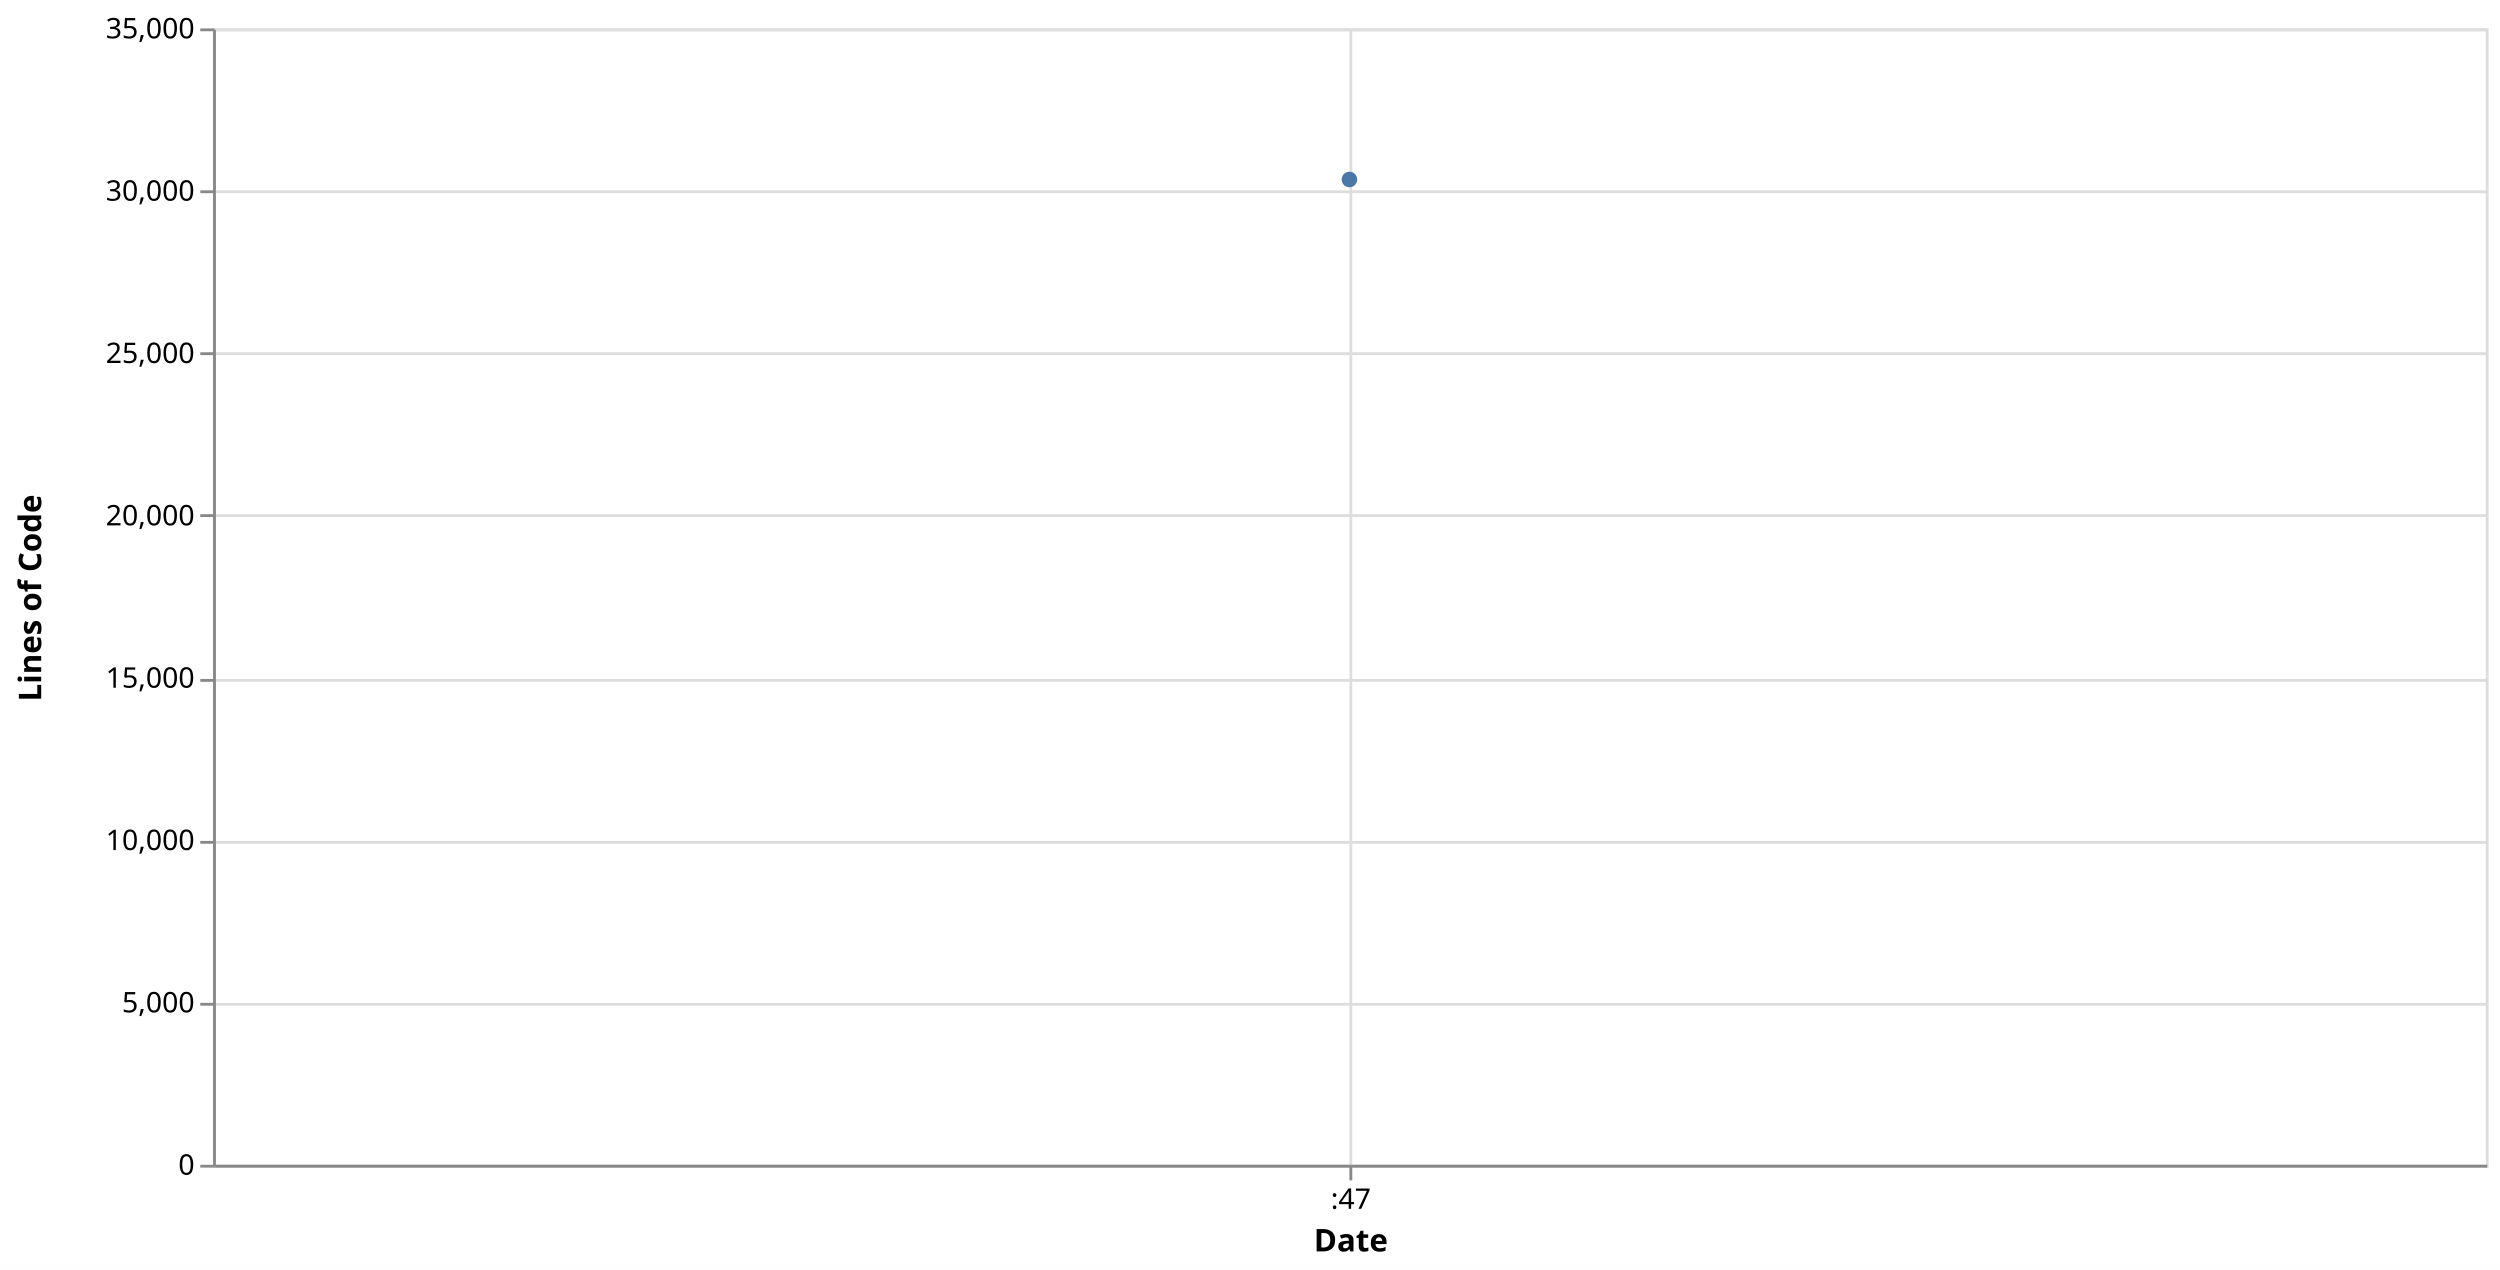
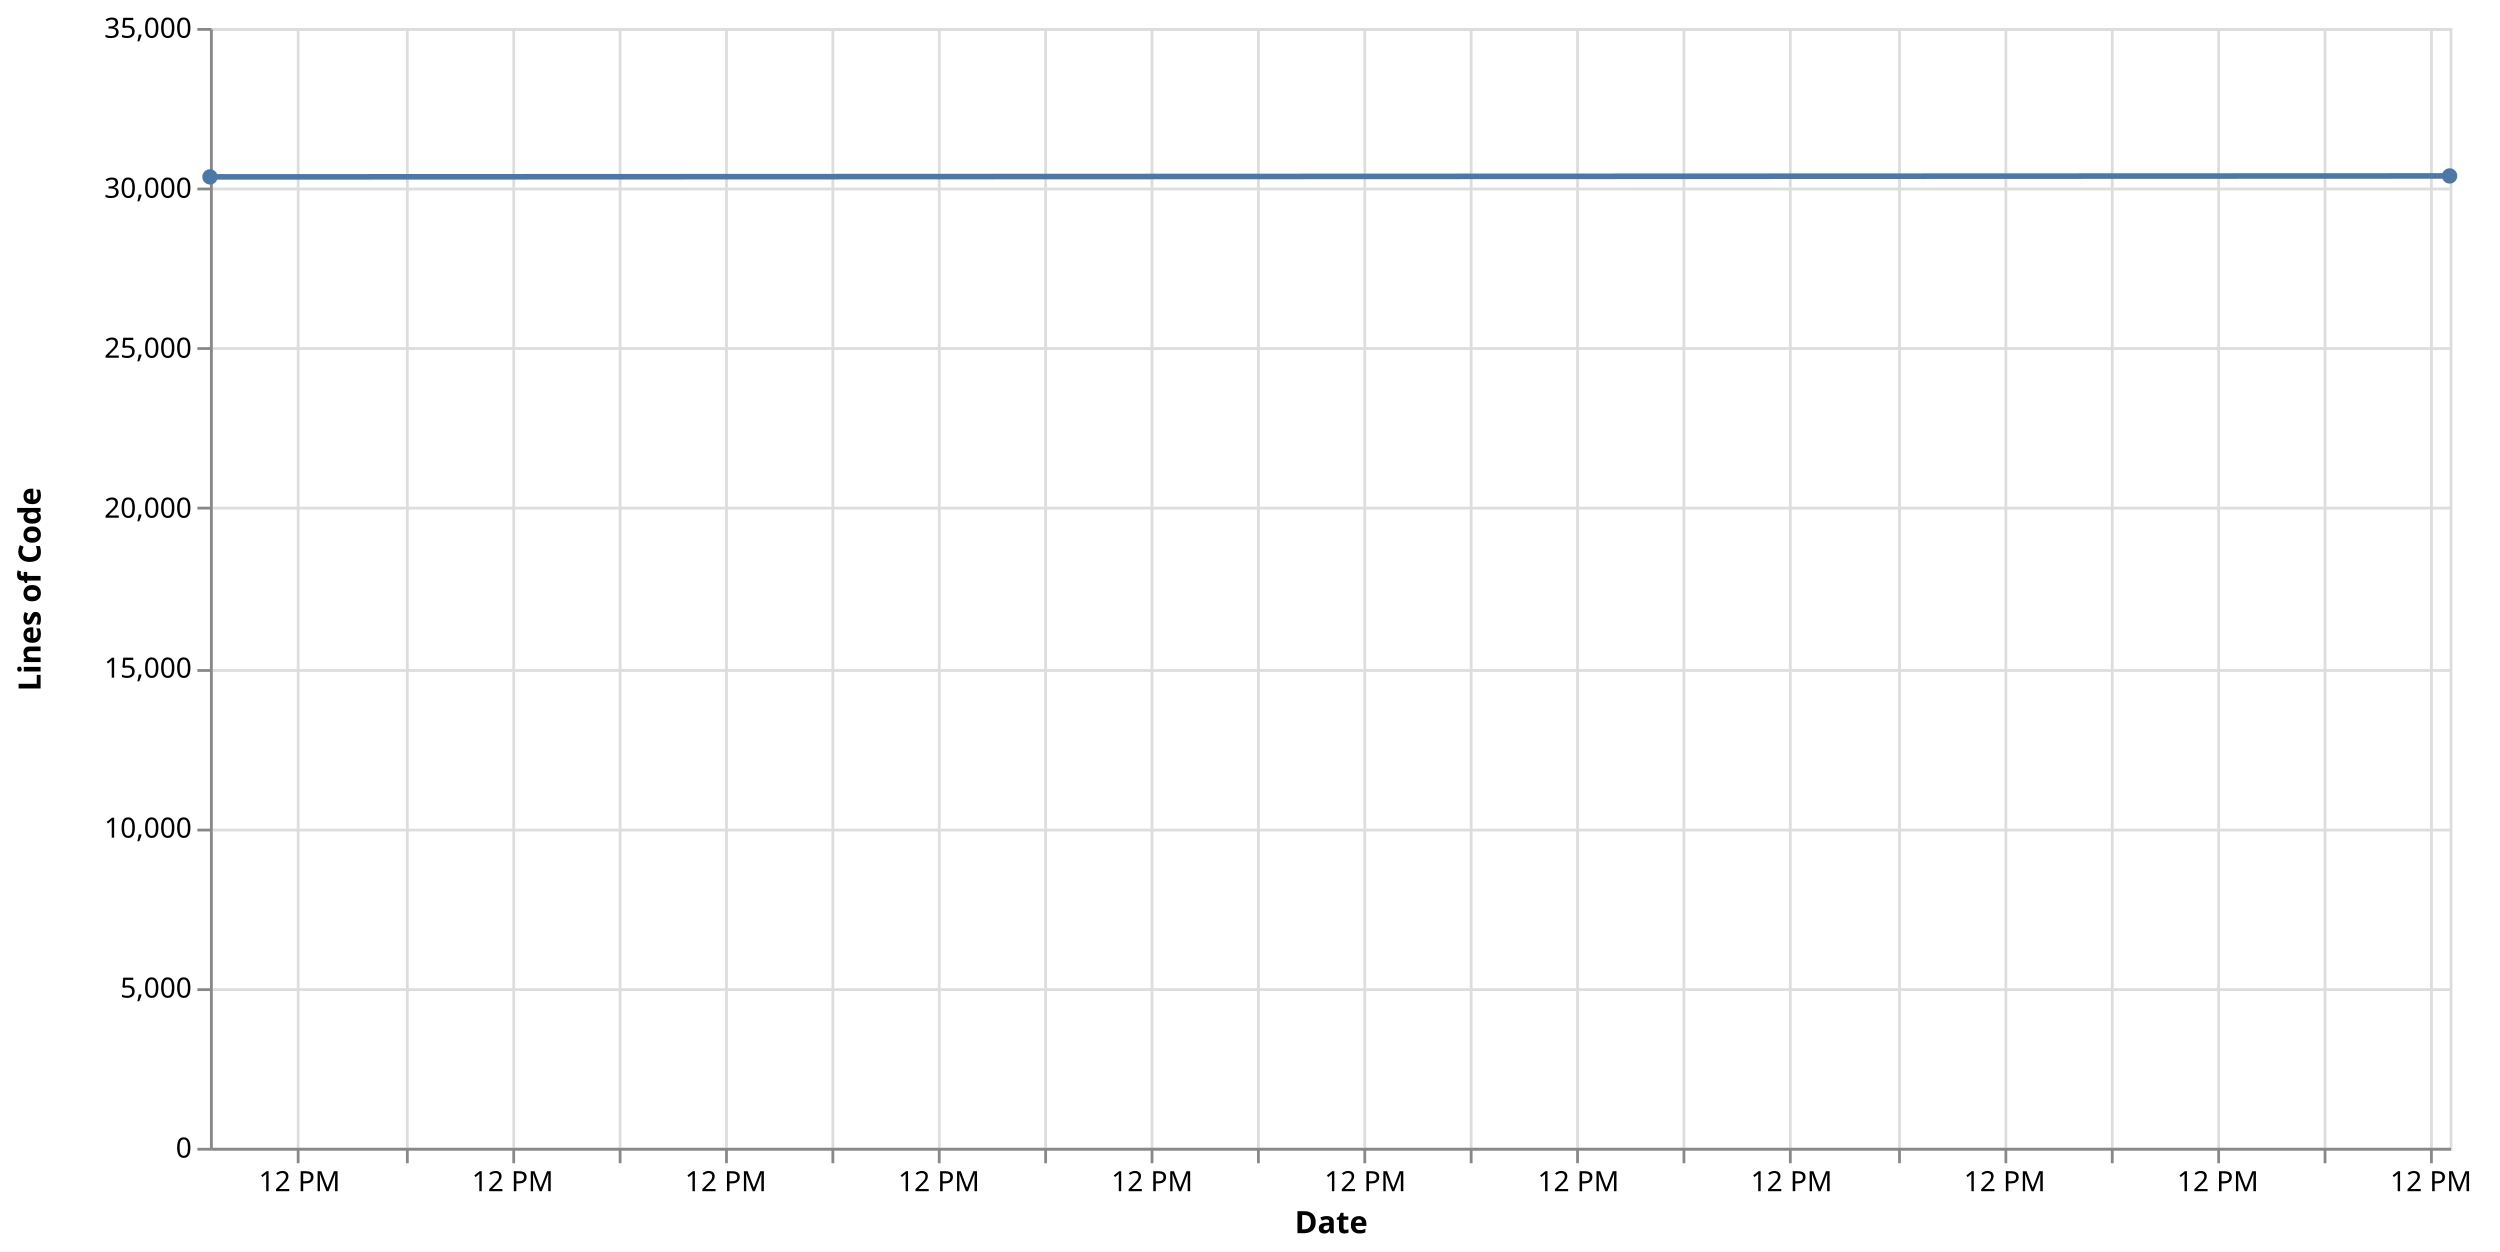
- <svg xmlns="http://www.w3.org/2000/svg" version="1.1" class="marks" width="880" height="447" viewBox="0 0 880 447">
-   <rect width="880" height="447" fill="white" />
+ <svg xmlns="http://www.w3.org/2000/svg" version="1.1" class="marks" width="893" height="447" viewBox="0 0 893 447">
+   <rect width="893" height="447" fill="white" />
  <g fill="none" stroke-miterlimit="10" transform="translate(75,10)">
    <g class="mark-group role-frame root" role="graphics-object" aria-roledescription="group mark container">
      <g transform="translate(0,0)">
        <path class="background" aria-hidden="true" d="M0.5,0.5h800v400h-800Z" stroke="#ddd" />
        <g>
          <g class="mark-group role-axis" aria-hidden="true">
            <g transform="translate(0.5,400.5)">
              <path class="background" aria-hidden="true" d="M0,0h0v0h0Z" pointer-events="none" />
              <g>
                <g class="mark-rule role-axis-grid" pointer-events="none">
-                   <line transform="translate(400,-400)" x2="0" y2="400" stroke="#ddd" stroke-width="1" opacity="1" />
+                   <line transform="translate(31,-400)" x2="0" y2="400" stroke="#ddd" stroke-width="1" opacity="1" />
+                   <line transform="translate(70,-400)" x2="0" y2="400" stroke="#ddd" stroke-width="1" opacity="1" />
+                   <line transform="translate(108,-400)" x2="0" y2="400" stroke="#ddd" stroke-width="1" opacity="1" />
+                   <line transform="translate(146,-400)" x2="0" y2="400" stroke="#ddd" stroke-width="1" opacity="1" />
+                   <line transform="translate(184,-400)" x2="0" y2="400" stroke="#ddd" stroke-width="1" opacity="1" />
+                   <line transform="translate(222,-400)" x2="0" y2="400" stroke="#ddd" stroke-width="1" opacity="1" />
+                   <line transform="translate(260,-400)" x2="0" y2="400" stroke="#ddd" stroke-width="1" opacity="1" />
+                   <line transform="translate(298,-400)" x2="0" y2="400" stroke="#ddd" stroke-width="1" opacity="1" />
+                   <line transform="translate(336,-400)" x2="0" y2="400" stroke="#ddd" stroke-width="1" opacity="1" />
+                   <line transform="translate(374,-400)" x2="0" y2="400" stroke="#ddd" stroke-width="1" opacity="1" />
+                   <line transform="translate(412,-400)" x2="0" y2="400" stroke="#ddd" stroke-width="1" opacity="1" />
+                   <line transform="translate(450,-400)" x2="0" y2="400" stroke="#ddd" stroke-width="1" opacity="1" />
+                   <line transform="translate(488,-400)" x2="0" y2="400" stroke="#ddd" stroke-width="1" opacity="1" />
+                   <line transform="translate(526,-400)" x2="0" y2="400" stroke="#ddd" stroke-width="1" opacity="1" />
+                   <line transform="translate(564,-400)" x2="0" y2="400" stroke="#ddd" stroke-width="1" opacity="1" />
+                   <line transform="translate(603,-400)" x2="0" y2="400" stroke="#ddd" stroke-width="1" opacity="1" />
+                   <line transform="translate(641,-400)" x2="0" y2="400" stroke="#ddd" stroke-width="1" opacity="1" />
+                   <line transform="translate(679,-400)" x2="0" y2="400" stroke="#ddd" stroke-width="1" opacity="1" />
+                   <line transform="translate(717,-400)" x2="0" y2="400" stroke="#ddd" stroke-width="1" opacity="1" />
+                   <line transform="translate(755,-400)" x2="0" y2="400" stroke="#ddd" stroke-width="1" opacity="1" />
+                   <line transform="translate(793,-400)" x2="0" y2="400" stroke="#ddd" stroke-width="1" opacity="1" />
                </g>
              </g>
              <path class="foreground" aria-hidden="true" d="" pointer-events="none" display="none" />
            </g>
          </g>
          <g class="mark-group role-axis" aria-hidden="true">
            <g transform="translate(0.5,0.5)">
              <path class="background" aria-hidden="true" d="M0,0h0v0h0Z" pointer-events="none" />
              <g>
                <g class="mark-rule role-axis-grid" pointer-events="none">
                  <line transform="translate(0,400)" x2="800" y2="0" stroke="#ddd" stroke-width="1" opacity="1" />
                  <line transform="translate(0,343)" x2="800" y2="0" stroke="#ddd" stroke-width="1" opacity="1" />
                  <line transform="translate(0,286)" x2="800" y2="0" stroke="#ddd" stroke-width="1" opacity="1" />
                  <line transform="translate(0,229)" x2="800" y2="0" stroke="#ddd" stroke-width="1" opacity="1" />
                  <line transform="translate(0,171)" x2="800" y2="0" stroke="#ddd" stroke-width="1" opacity="1" />
                  <line transform="translate(0,114)" x2="800" y2="0" stroke="#ddd" stroke-width="1" opacity="1" />
                  <line transform="translate(0,57)" x2="800" y2="0" stroke="#ddd" stroke-width="1" opacity="1" />
                  <line transform="translate(0,0)" x2="800" y2="0" stroke="#ddd" stroke-width="1" opacity="1" />
                </g>
              </g>
              <path class="foreground" aria-hidden="true" d="" pointer-events="none" display="none" />
            </g>
          </g>
-           <g class="mark-group role-axis" role="graphics-symbol" aria-roledescription="axis" aria-label="X-axis titled 'Date' for a time scale with values from Monday, 22 December 2025, 2:04:47 AM to Monday, 22 December 2025, 2:04:47 AM">
+           <g class="mark-group role-axis" role="graphics-symbol" aria-roledescription="axis" aria-label="X-axis titled 'Date' for a time scale with values from Monday, 22 December 2025, 2:04:47 AM to Thursday, 01 January 2026, 2:15:21 PM">
            <g transform="translate(0.5,400.5)">
              <path class="background" aria-hidden="true" d="M0,0h0v0h0Z" pointer-events="none" />
              <g>
                <g class="mark-rule role-axis-tick" pointer-events="none">
-                   <line transform="translate(400,0)" x2="0" y2="5" stroke="#888" stroke-width="1" opacity="1" />
+                   <line transform="translate(31,0)" x2="0" y2="5" stroke="#888" stroke-width="1" opacity="1" />
+                   <line transform="translate(70,0)" x2="0" y2="5" stroke="#888" stroke-width="1" opacity="1" />
+                   <line transform="translate(108,0)" x2="0" y2="5" stroke="#888" stroke-width="1" opacity="1" />
+                   <line transform="translate(146,0)" x2="0" y2="5" stroke="#888" stroke-width="1" opacity="1" />
+                   <line transform="translate(184,0)" x2="0" y2="5" stroke="#888" stroke-width="1" opacity="1" />
+                   <line transform="translate(222,0)" x2="0" y2="5" stroke="#888" stroke-width="1" opacity="1" />
+                   <line transform="translate(260,0)" x2="0" y2="5" stroke="#888" stroke-width="1" opacity="1" />
+                   <line transform="translate(298,0)" x2="0" y2="5" stroke="#888" stroke-width="1" opacity="1" />
+                   <line transform="translate(336,0)" x2="0" y2="5" stroke="#888" stroke-width="1" opacity="1" />
+                   <line transform="translate(374,0)" x2="0" y2="5" stroke="#888" stroke-width="1" opacity="1" />
+                   <line transform="translate(412,0)" x2="0" y2="5" stroke="#888" stroke-width="1" opacity="1" />
+                   <line transform="translate(450,0)" x2="0" y2="5" stroke="#888" stroke-width="1" opacity="1" />
+                   <line transform="translate(488,0)" x2="0" y2="5" stroke="#888" stroke-width="1" opacity="1" />
+                   <line transform="translate(526,0)" x2="0" y2="5" stroke="#888" stroke-width="1" opacity="1" />
+                   <line transform="translate(564,0)" x2="0" y2="5" stroke="#888" stroke-width="1" opacity="1" />
+                   <line transform="translate(603,0)" x2="0" y2="5" stroke="#888" stroke-width="1" opacity="1" />
+                   <line transform="translate(641,0)" x2="0" y2="5" stroke="#888" stroke-width="1" opacity="1" />
+                   <line transform="translate(679,0)" x2="0" y2="5" stroke="#888" stroke-width="1" opacity="1" />
+                   <line transform="translate(717,0)" x2="0" y2="5" stroke="#888" stroke-width="1" opacity="1" />
+                   <line transform="translate(755,0)" x2="0" y2="5" stroke="#888" stroke-width="1" opacity="1" />
+                   <line transform="translate(793,0)" x2="0" y2="5" stroke="#888" stroke-width="1" opacity="1" />
                </g>
                <g class="mark-text role-axis-label" pointer-events="none">
-                   <text text-anchor="middle" transform="translate(400,15)" font-family="sans-serif" font-size="10px" fill="#000" opacity="1">:47</text>
+                   <text text-anchor="middle" transform="translate(31.47095,15)" font-family="sans-serif" font-size="10px" fill="#000" opacity="1">12 PM</text>
+                   <text text-anchor="middle" transform="translate(69.53959,15)" font-family="sans-serif" font-size="10px" fill="#000" opacity="0">Tue 23</text>
+                   <text text-anchor="middle" transform="translate(107.6082,15)" font-family="sans-serif" font-size="10px" fill="#000" opacity="1">12 PM</text>
+                   <text text-anchor="middle" transform="translate(145.6769,15)" font-family="sans-serif" font-size="10px" fill="#000" opacity="0">Wed 24</text>
+                   <text text-anchor="middle" transform="translate(183.7455,15)" font-family="sans-serif" font-size="10px" fill="#000" opacity="1">12 PM</text>
+                   <text text-anchor="middle" transform="translate(221.8141,15)" font-family="sans-serif" font-size="10px" fill="#000" opacity="0">Thu 25</text>
+                   <text text-anchor="middle" transform="translate(259.8828,15)" font-family="sans-serif" font-size="10px" fill="#000" opacity="1">12 PM</text>
+                   <text text-anchor="middle" transform="translate(297.9514,15)" font-family="sans-serif" font-size="10px" fill="#000" opacity="0">Fri 26</text>
+                   <text text-anchor="middle" transform="translate(336.02,15)" font-family="sans-serif" font-size="10px" fill="#000" opacity="1">12 PM</text>
+                   <text text-anchor="middle" transform="translate(374.0887,15)" font-family="sans-serif" font-size="10px" fill="#000" opacity="0">Sat 27</text>
+                   <text text-anchor="middle" transform="translate(412.1573,15)" font-family="sans-serif" font-size="10px" fill="#000" opacity="1">12 PM</text>
+                   <text text-anchor="middle" transform="translate(450.2259,15)" font-family="sans-serif" font-size="10px" fill="#000" opacity="0">Dec 28</text>
+                   <text text-anchor="middle" transform="translate(488.2946,15)" font-family="sans-serif" font-size="10px" fill="#000" opacity="1">12 PM</text>
+                   <text text-anchor="middle" transform="translate(526.3632,15)" font-family="sans-serif" font-size="10px" fill="#000" opacity="0">Mon 29</text>
+                   <text text-anchor="middle" transform="translate(564.4318,15)" font-family="sans-serif" font-size="10px" fill="#000" opacity="1">12 PM</text>
+                   <text text-anchor="middle" transform="translate(602.5005,15)" font-family="sans-serif" font-size="10px" fill="#000" opacity="0">Tue 30</text>
+                   <text text-anchor="middle" transform="translate(640.5691,15)" font-family="sans-serif" font-size="10px" fill="#000" opacity="1">12 PM</text>
+                   <text text-anchor="middle" transform="translate(678.6377,15)" font-family="sans-serif" font-size="10px" fill="#000" opacity="0">Wed 31</text>
+                   <text text-anchor="middle" transform="translate(716.7064,15)" font-family="sans-serif" font-size="10px" fill="#000" opacity="1">12 PM</text>
+                   <text text-anchor="middle" transform="translate(754.775,15)" font-family="sans-serif" font-size="10px" fill="#000" opacity="0">2026</text>
+                   <text text-anchor="middle" transform="translate(792.8436,15)" font-family="sans-serif" font-size="10px" fill="#000" opacity="1">12 PM</text>
                </g>
                <g class="mark-rule role-axis-domain" pointer-events="none">
                  <line transform="translate(0,0)" x2="800" y2="0" stroke="#888" stroke-width="1" opacity="1" />
                </g>
                <g class="mark-text role-axis-title" pointer-events="none">
                  <text text-anchor="middle" transform="translate(400,30)" font-family="sans-serif" font-size="11px" font-weight="bold" fill="#000" opacity="1">Date</text>
                </g>
              </g>
              <path class="foreground" aria-hidden="true" d="" pointer-events="none" display="none" />
            </g>
          </g>
          <g class="mark-group role-axis" role="graphics-symbol" aria-roledescription="axis" aria-label="Y-axis titled 'Lines of Code' for a linear scale with values from 0 to 35,000">
            <g transform="translate(0.5,0.5)">
              <path class="background" aria-hidden="true" d="M0,0h0v0h0Z" pointer-events="none" />
              <g>
                <g class="mark-rule role-axis-tick" pointer-events="none">
                  <line transform="translate(0,400)" x2="-5" y2="0" stroke="#888" stroke-width="1" opacity="1" />
                  <line transform="translate(0,343)" x2="-5" y2="0" stroke="#888" stroke-width="1" opacity="1" />
                  <line transform="translate(0,286)" x2="-5" y2="0" stroke="#888" stroke-width="1" opacity="1" />
                  <line transform="translate(0,229)" x2="-5" y2="0" stroke="#888" stroke-width="1" opacity="1" />
                  <line transform="translate(0,171)" x2="-5" y2="0" stroke="#888" stroke-width="1" opacity="1" />
                  <line transform="translate(0,114)" x2="-5" y2="0" stroke="#888" stroke-width="1" opacity="1" />
                  <line transform="translate(0,57)" x2="-5" y2="0" stroke="#888" stroke-width="1" opacity="1" />
                  <line transform="translate(0,0)" x2="-5" y2="0" stroke="#888" stroke-width="1" opacity="1" />
                </g>
                <g class="mark-text role-axis-label" pointer-events="none">
                  <text text-anchor="end" transform="translate(-7,403)" font-family="sans-serif" font-size="10px" fill="#000" opacity="1">0</text>
                  <text text-anchor="end" transform="translate(-7,345.8571)" font-family="sans-serif" font-size="10px" fill="#000" opacity="1">5,000</text>
                  <text text-anchor="end" transform="translate(-7,288.7143)" font-family="sans-serif" font-size="10px" fill="#000" opacity="1">10,000</text>
                  <text text-anchor="end" transform="translate(-7,231.5714)" font-family="sans-serif" font-size="10px" fill="#000" opacity="1">15,000</text>
                  <text text-anchor="end" transform="translate(-7,174.4286)" font-family="sans-serif" font-size="10px" fill="#000" opacity="1">20,000</text>
                  <text text-anchor="end" transform="translate(-7,117.2857)" font-family="sans-serif" font-size="10px" fill="#000" opacity="1">25,000</text>
                  <text text-anchor="end" transform="translate(-7,60.14286)" font-family="sans-serif" font-size="10px" fill="#000" opacity="1">30,000</text>
                  <text text-anchor="end" transform="translate(-7,3)" font-family="sans-serif" font-size="10px" fill="#000" opacity="1">35,000</text>
                </g>
                <g class="mark-rule role-axis-domain" pointer-events="none">
                  <line transform="translate(0,400)" x2="0" y2="-400" stroke="#888" stroke-width="1" opacity="1" />
                </g>
                <g class="mark-text role-axis-title" pointer-events="none">
                  <text text-anchor="middle" transform="translate(-59,200) rotate(-90) translate(0,-2)" font-family="sans-serif" font-size="11px" font-weight="bold" fill="#000" opacity="1">Lines of Code</text>
                </g>
              </g>
              <path class="foreground" aria-hidden="true" d="" pointer-events="none" display="none" />
            </g>
          </g>
          <g class="mark-line role-mark layer_0_marks" role="graphics-object" aria-roledescription="line mark container">
-             <path aria-label="Date: Dec 22, 2025; Lines of Code: 30346; Version: v2.0.3; LinesOfCode: 30346; Timestamp: Dec 22, 2025" role="graphics-symbol" aria-roledescription="line mark" d="M400,53.189Z" stroke="#4c78a8" stroke-width="2" />
+             <path aria-label="Date: Dec 22, 2025; Lines of Code: 30346; Version: v2.0.3; LinesOfCode: 30346; Timestamp: Dec 22, 2025" role="graphics-symbol" aria-roledescription="line mark" d="M0,53.189L800,52.846" stroke="#4c78a8" stroke-width="2" />
          </g>
          <g class="mark-symbol role-mark layer_1_marks" role="graphics-object" aria-roledescription="symbol mark container">
-             <path aria-label="Date: Dec 22, 2025; Lines of Code: 30346; Version: v2.0.3; LinesOfCode: 30346; Timestamp: Dec 22, 2025" role="graphics-symbol" aria-roledescription="point" transform="translate(400,53.18857)" d="M2.739,0A2.739,2.739,0,1,1,-2.739,0A2.739,2.739,0,1,1,2.739,0" fill="#4c78a8" stroke-width="2" opacity="1" />
+             <path aria-label="Date: Dec 22, 2025; Lines of Code: 30346; Version: v2.0.3; LinesOfCode: 30346; Timestamp: Dec 22, 2025" role="graphics-symbol" aria-roledescription="point" transform="translate(0,53.18857)" d="M2.739,0A2.739,2.739,0,1,1,-2.739,0A2.739,2.739,0,1,1,2.739,0" fill="#4c78a8" stroke-width="2" opacity="1" />
+             <path aria-label="Date: Jan 01, 2026; Lines of Code: 30376; Version: v2.0.4; LinesOfCode: 30376; Timestamp: Jan 01, 2026" role="graphics-symbol" aria-roledescription="point" transform="translate(800,52.84571)" d="M2.739,0A2.739,2.739,0,1,1,-2.739,0A2.739,2.739,0,1,1,2.739,0" fill="#4c78a8" stroke-width="2" opacity="1" />
          </g>
        </g>
        <path class="foreground" aria-hidden="true" d="" display="none" />
      </g>
    </g>
  </g>
</svg>
